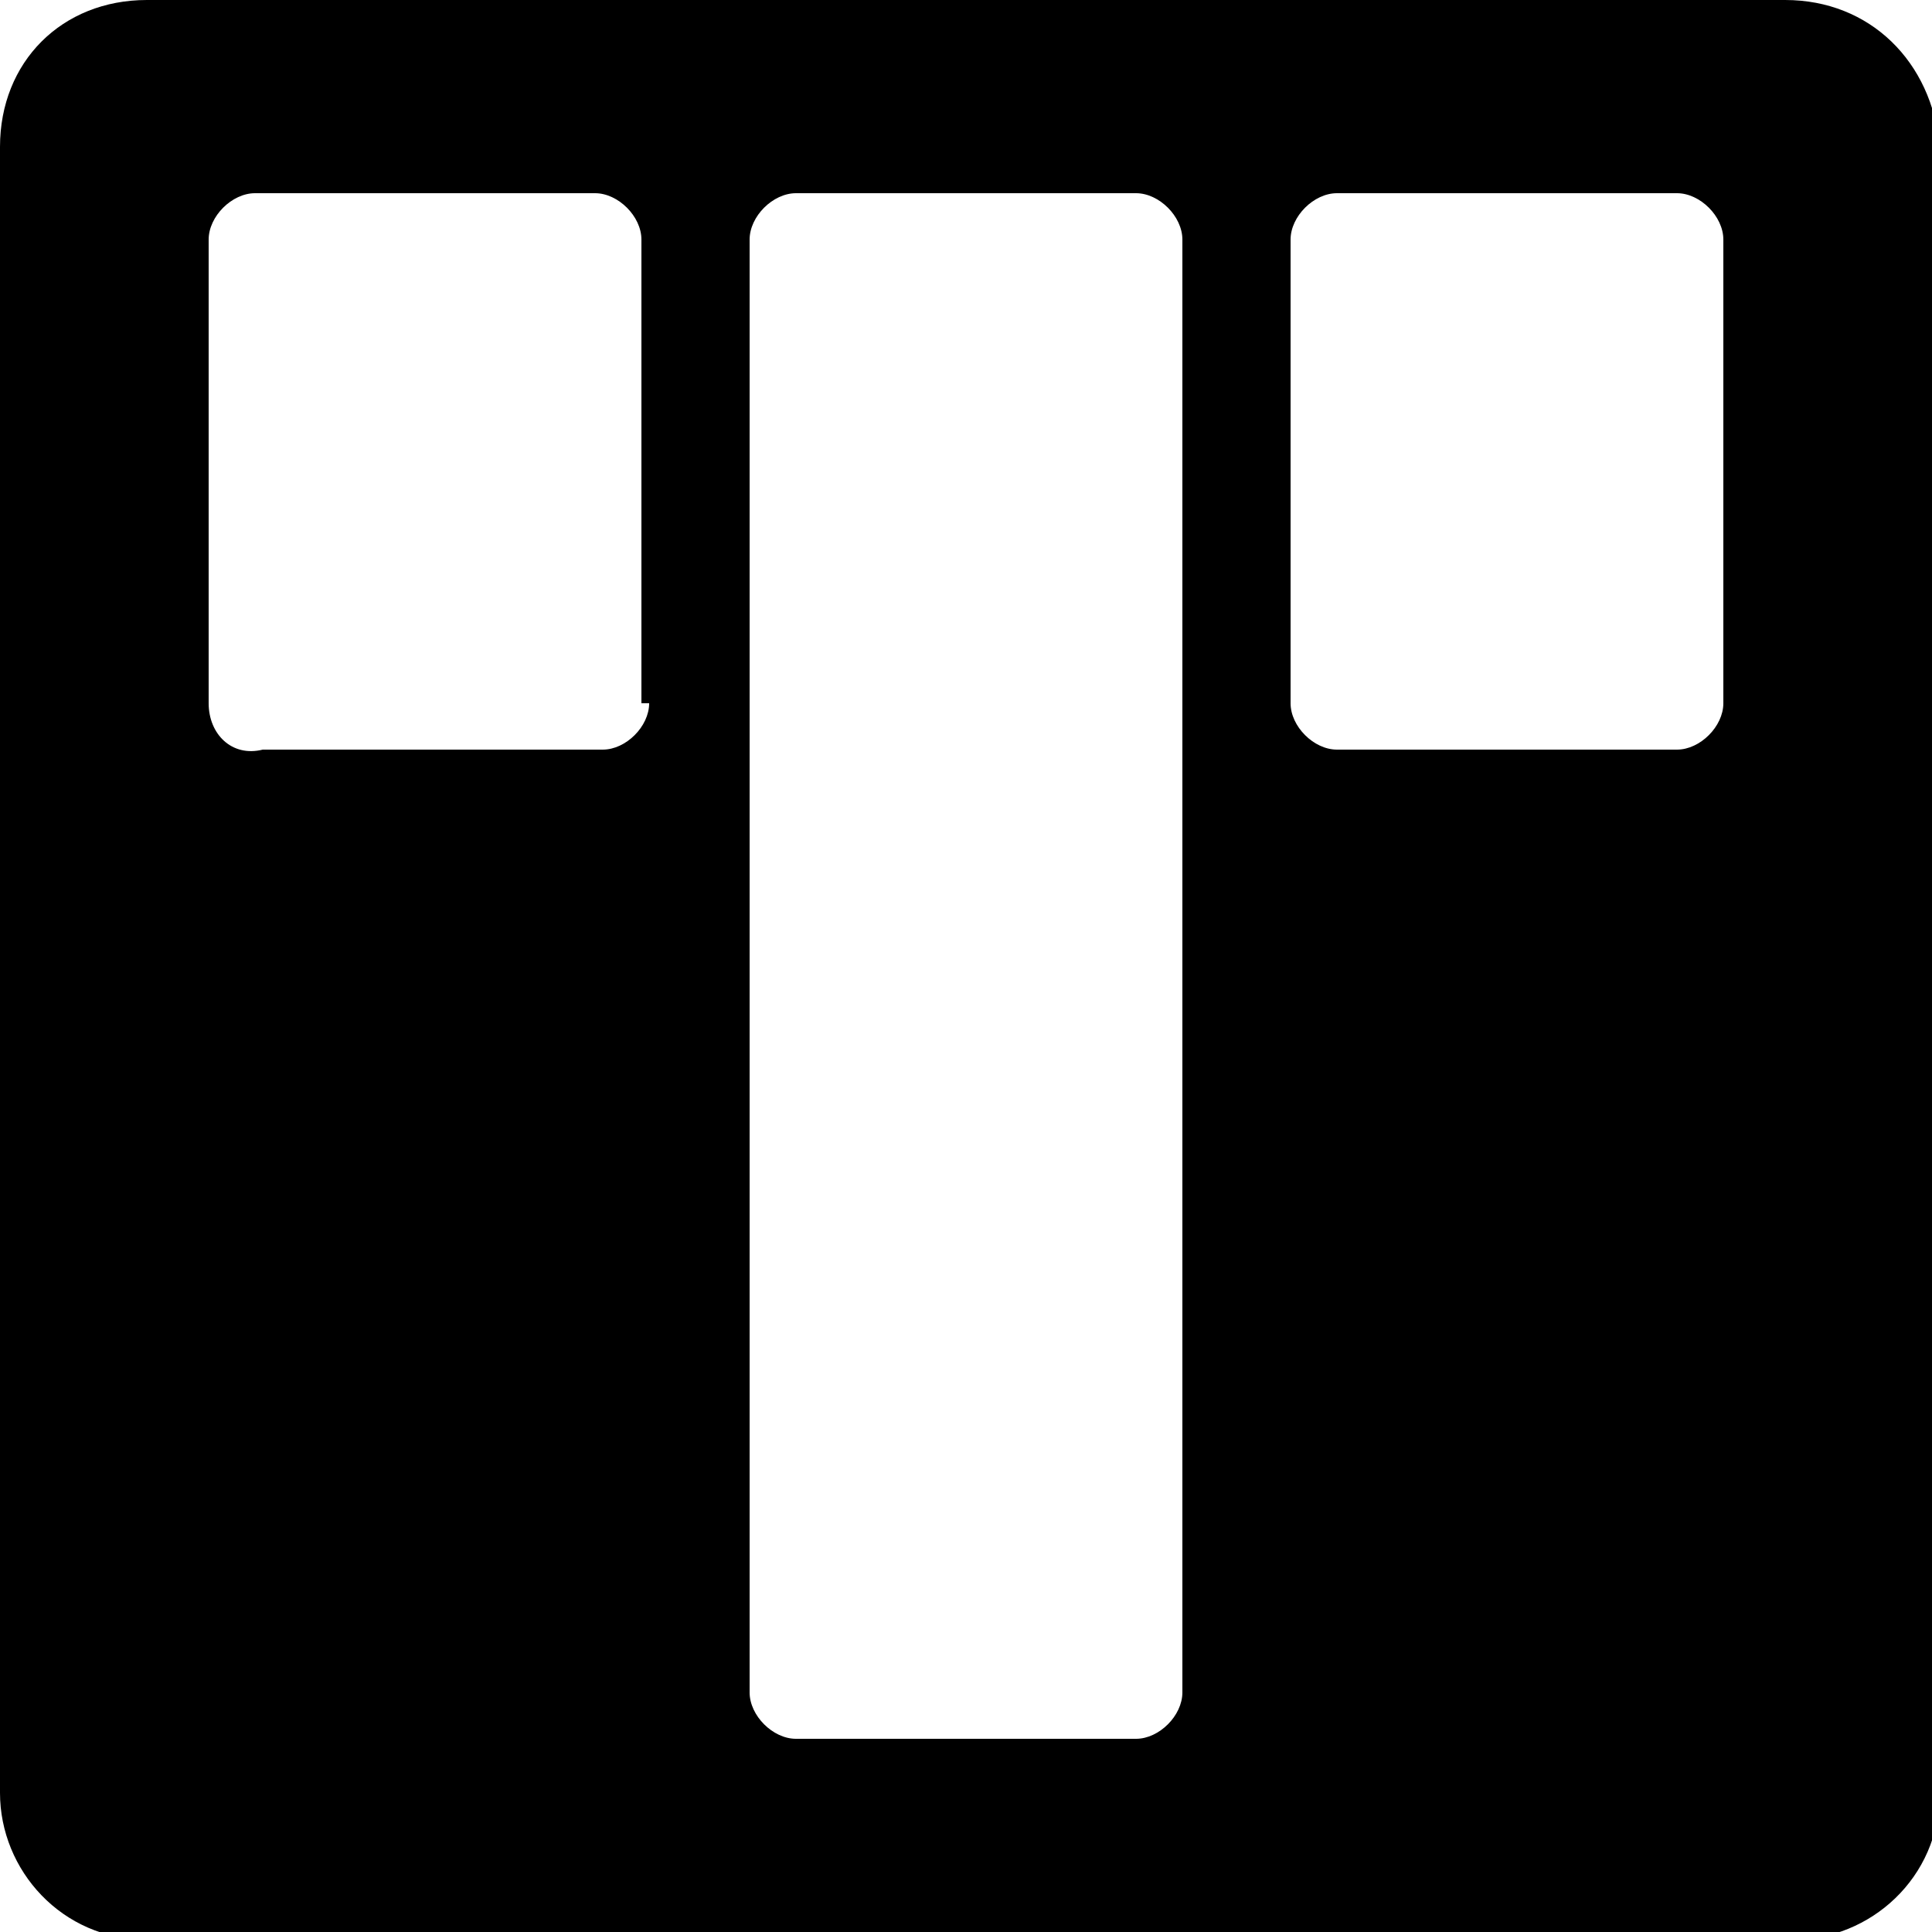
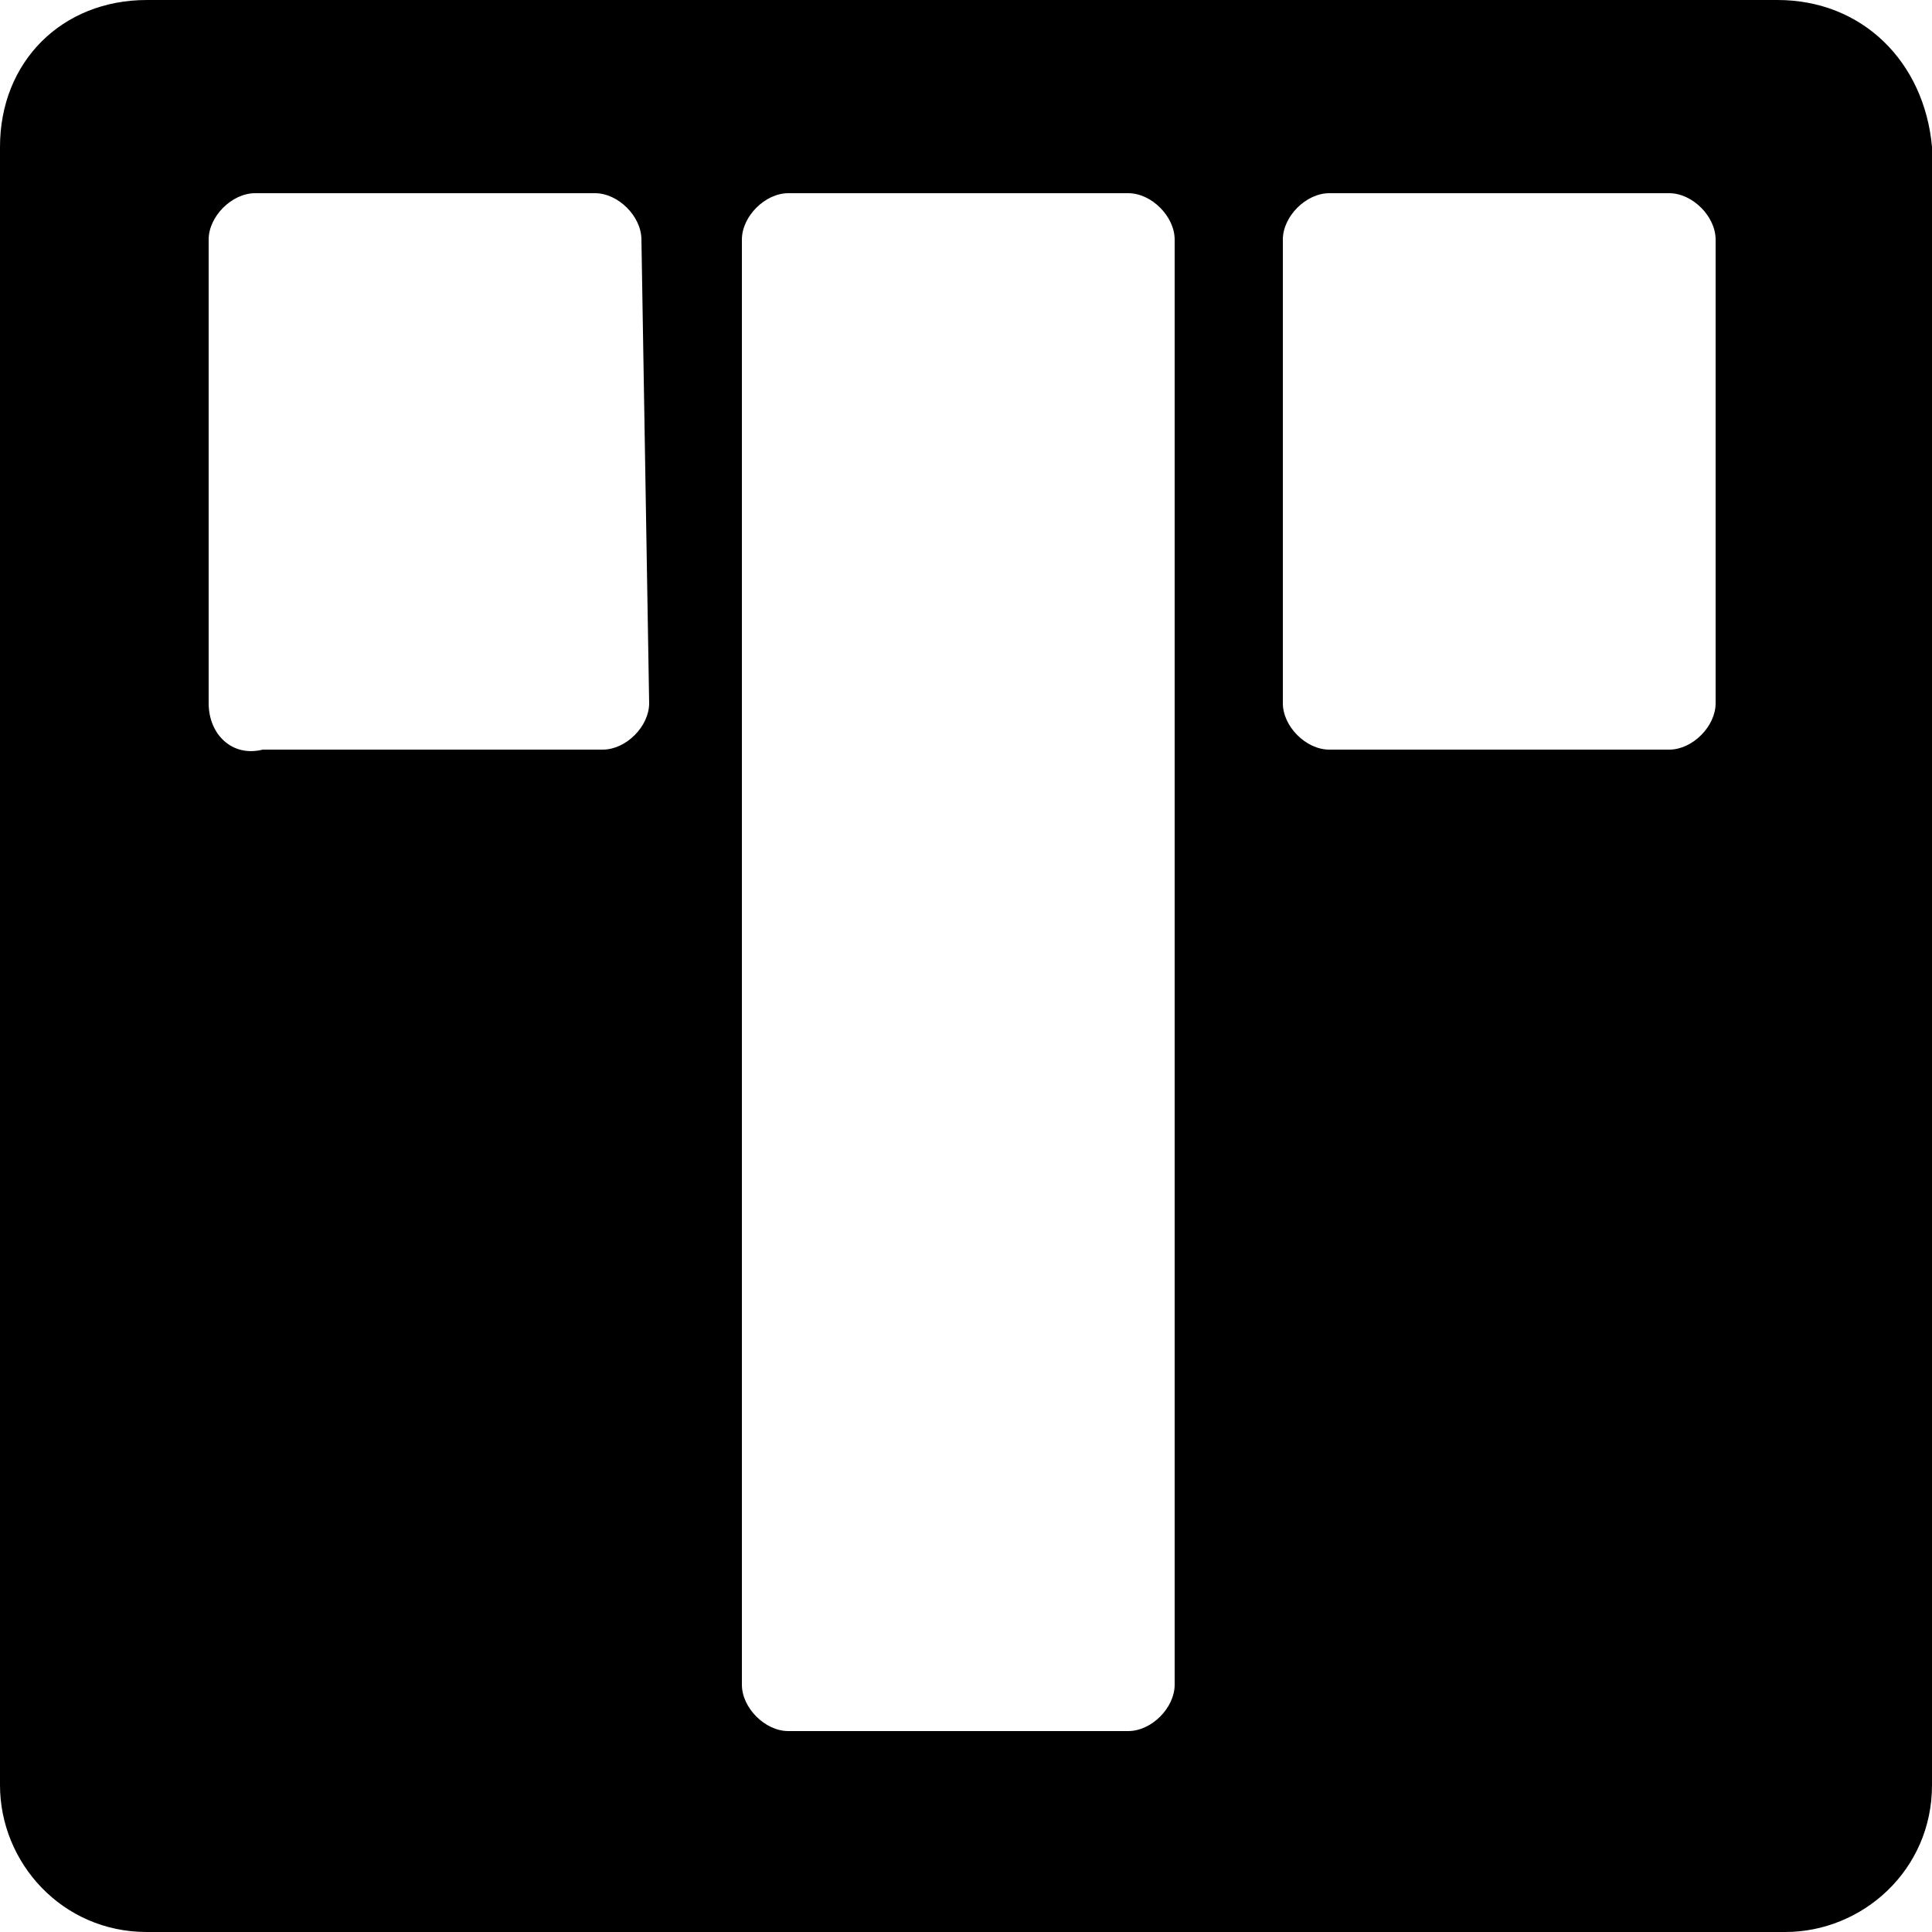
- <svg xmlns="http://www.w3.org/2000/svg" version="1.0" id="Layer_1" x="0px" y="0px" viewBox="0 0 25 25" style="enable-background:new 0 0 25 25;" xml:space="preserve">
-   <style type="text/css">
- 	.st0{fill:#0065FF;}
- </style>
-   <path d="M-21.9,5.9h-11.3c-0.5,0-1,0.4-1,1v11.3c0,0.5,0.4,1,1,1h11.3c0.5,0,1-0.4,1-1V6.9C-20.9,6.3-21.3,5.9-21.9,5.9z   M-29.7,10.7c0,0.2-0.1,0.3-0.3,0.3h-2.3c-0.2,0-0.3-0.1-0.3-0.3V7.5c0-0.2,0.1-0.3,0.3-0.3h2.3c0.2,0,0.3,0.1,0.3,0.3V10.7z   M-26,17.5c0,0.2-0.1,0.3-0.3,0.3h-2.3c-0.2,0-0.3-0.1-0.3-0.3v-10c0-0.2,0.1-0.3,0.3-0.3h2.3c0.2,0,0.3,0.1,0.3,0.3V17.5z   M-22.3,10.7c0,0.2-0.1,0.3-0.3,0.3H-25c-0.2,0-0.3-0.1-0.3-0.3V7.5c0-0.2,0.1-0.3,0.3-0.3h2.3c0.2,0,0.3,0.1,0.3,0.3V10.7z" />
-   <path className="st0" d="M23.1,0H1.9C0.8,0,0,0.8,0,1.9v21.3c0,1,0.8,1.9,1.9,1.9h21.3c1,0,1.9-0.8,1.9-1.9V1.9C25,0.8,24.2,0,23.1,0z   M8.4,9.1c0,0.3-0.3,0.6-0.6,0.6H3.4C3,9.8,2.7,9.5,2.7,9.1v-6c0-0.3,0.3-0.6,0.6-0.6h4.4c0.3,0,0.6,0.3,0.6,0.6V9.1z M15.3,21.9  c0,0.3-0.3,0.6-0.6,0.6h-4.4c-0.3,0-0.6-0.3-0.6-0.6V3.1c0-0.3,0.3-0.6,0.6-0.6h4.4c0.3,0,0.6,0.3,0.6,0.6V21.9z M22.3,9.1  c0,0.3-0.3,0.6-0.6,0.6h-4.4c-0.3,0-0.6-0.3-0.6-0.6v-6c0-0.3,0.3-0.6,0.6-0.6h4.4c0.3,0,0.6,0.3,0.6,0.6V9.1z" />
+ <svg xmlns="http://www.w3.org/2000/svg" version="1.1" id="Layer_1" x="0px" y="0px" viewBox="0 0 25 25" style="enable-background:new 0 0 25 25;" xml:space="preserve">
+   <path d="M23,0H1.9C0.8,0,0,0.8,0,1.9v21.2c0,1,0.8,1.9,1.9,1.9h21.2c1,0,1.9-0.8,1.9-1.9V1.9C24.9,0.8,24.1,0,23,0z M8.4,9.1  c0,0.3-0.3,0.6-0.6,0.6H3.4C3,9.8,2.7,9.5,2.7,9.1v-6c0-0.3,0.3-0.6,0.6-0.6h4.4c0.3,0,0.6,0.3,0.6,0.6L8.4,9.1L8.4,9.1z M15.2,21.8  c0,0.3-0.3,0.6-0.6,0.6h-4.4c-0.3,0-0.6-0.3-0.6-0.6V3.1c0-0.3,0.3-0.6,0.6-0.6h4.4c0.3,0,0.6,0.3,0.6,0.6  C15.2,3.1,15.2,21.8,15.2,21.8z M22.2,9.1c0,0.3-0.3,0.6-0.6,0.6h-4.4c-0.3,0-0.6-0.3-0.6-0.6v-6c0-0.3,0.3-0.6,0.6-0.6h4.4  c0.3,0,0.6,0.3,0.6,0.6V9.1z" />
</svg>
